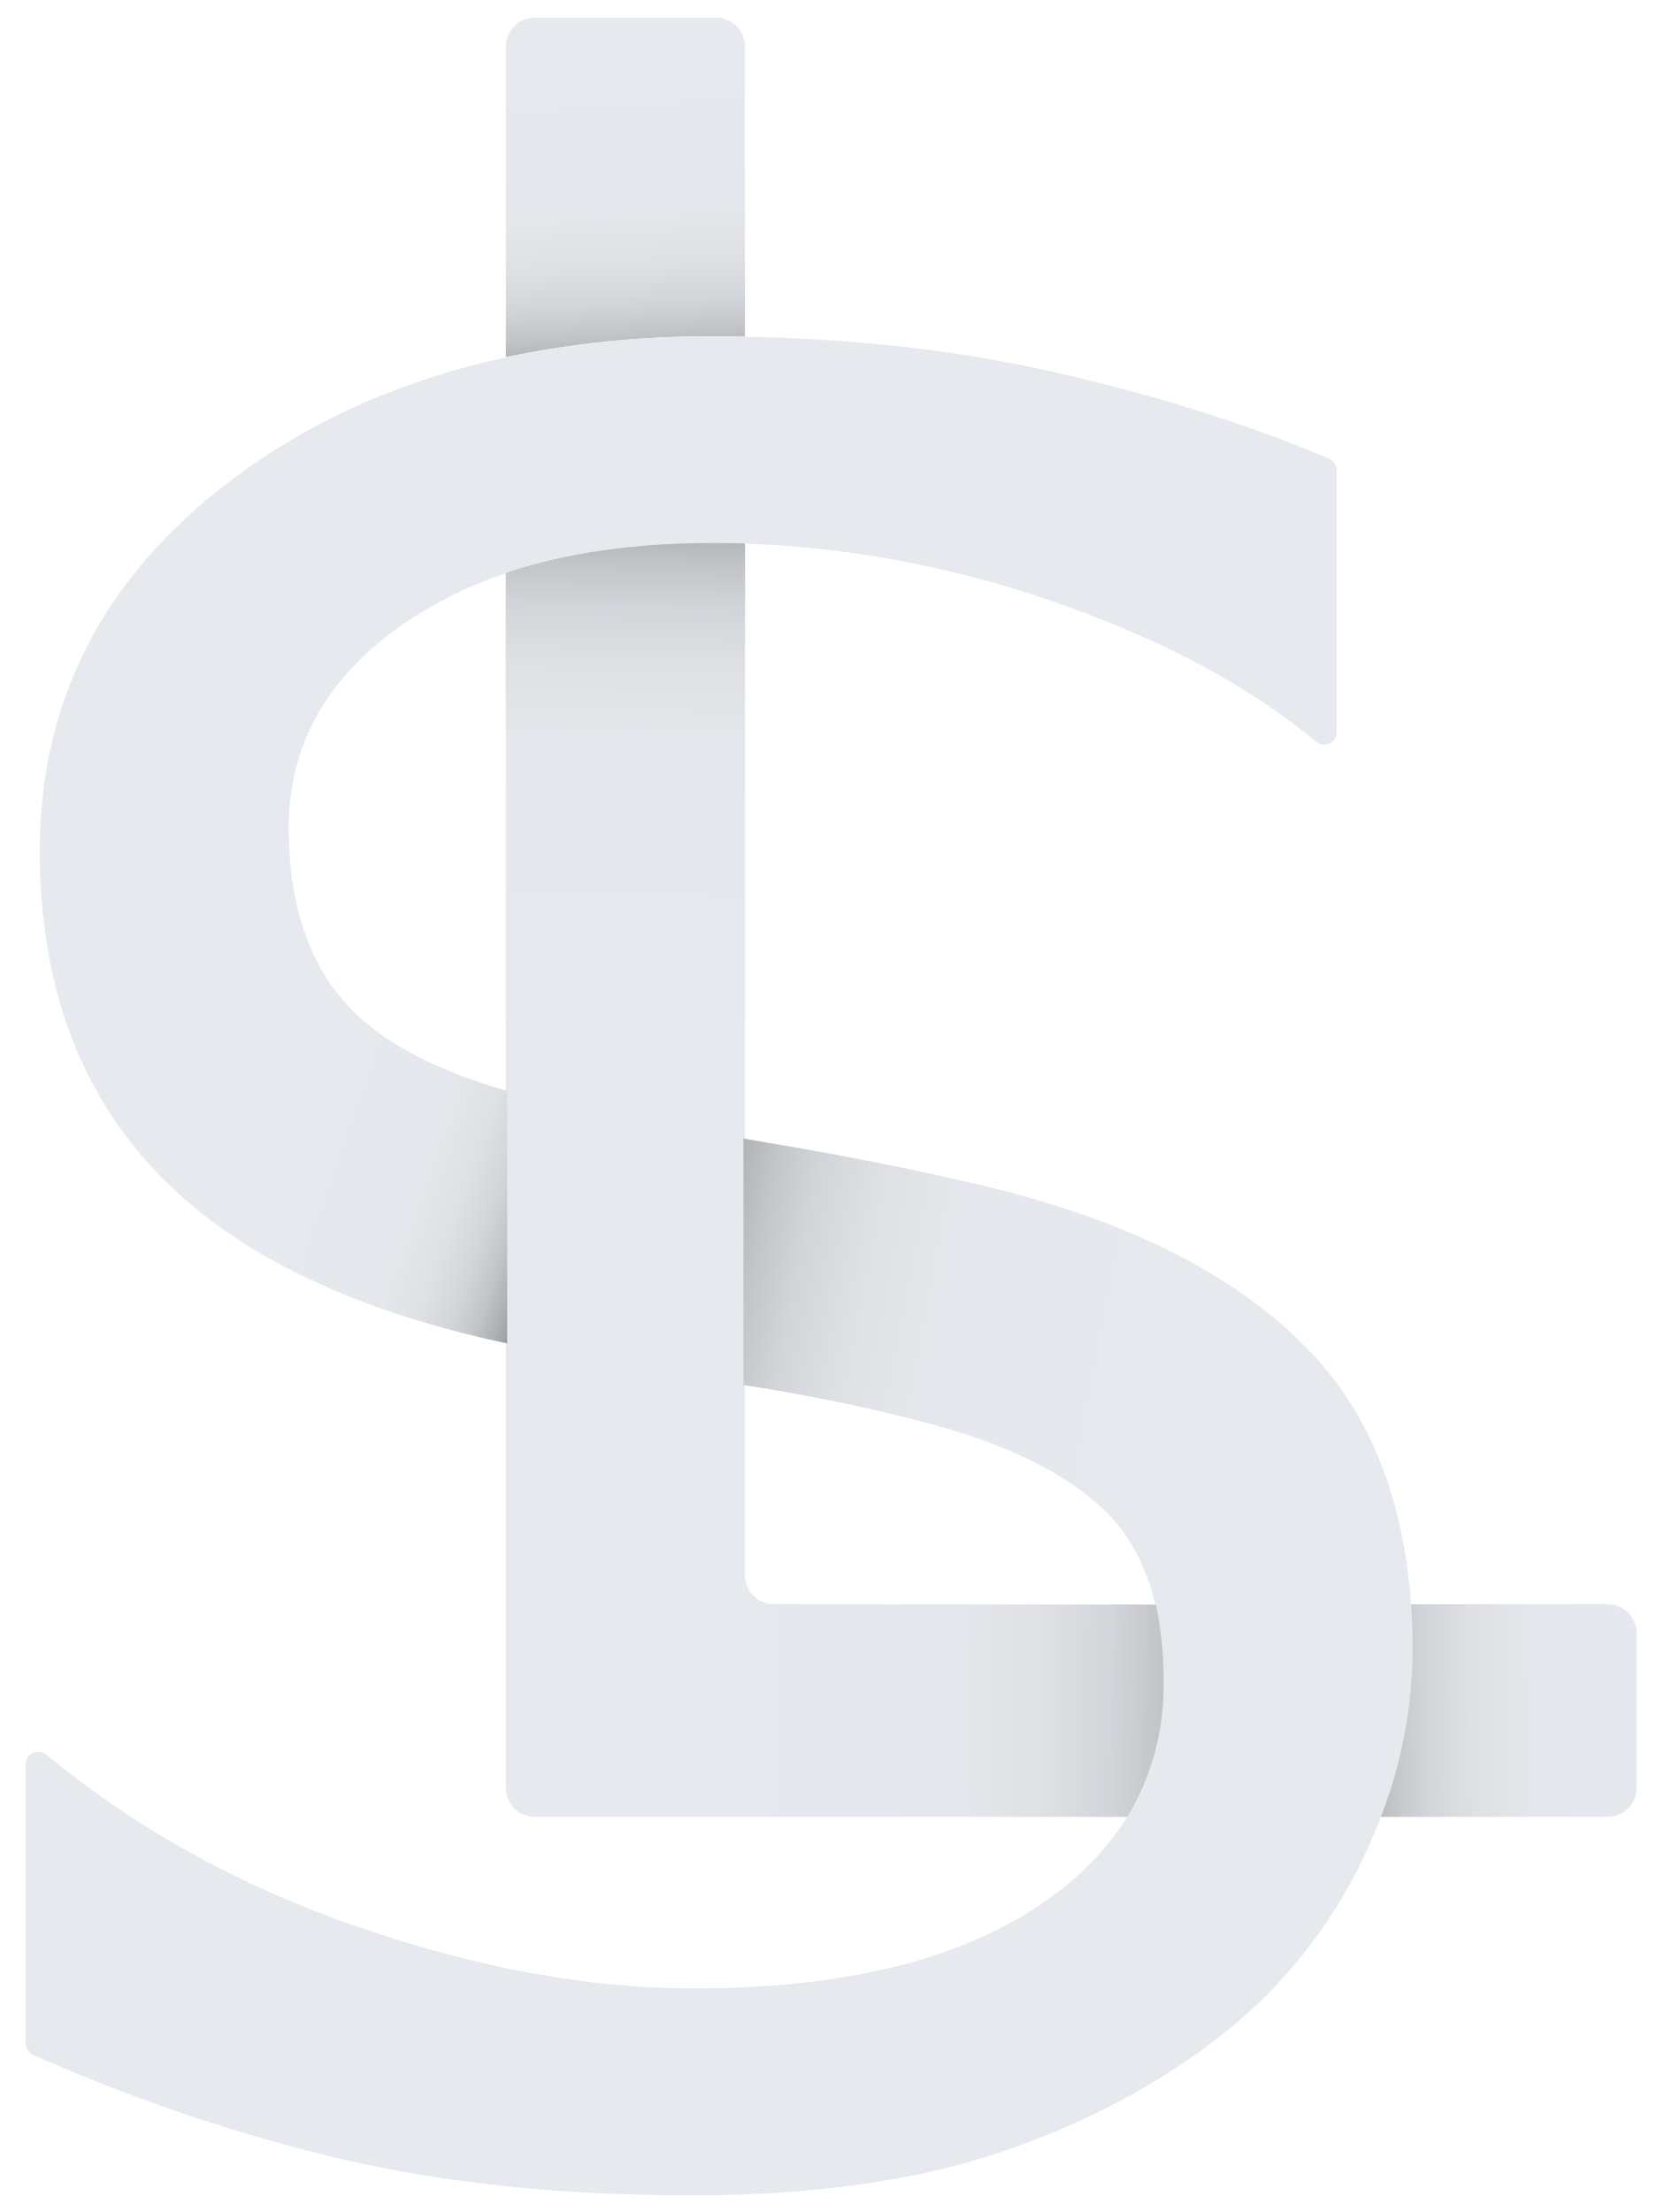
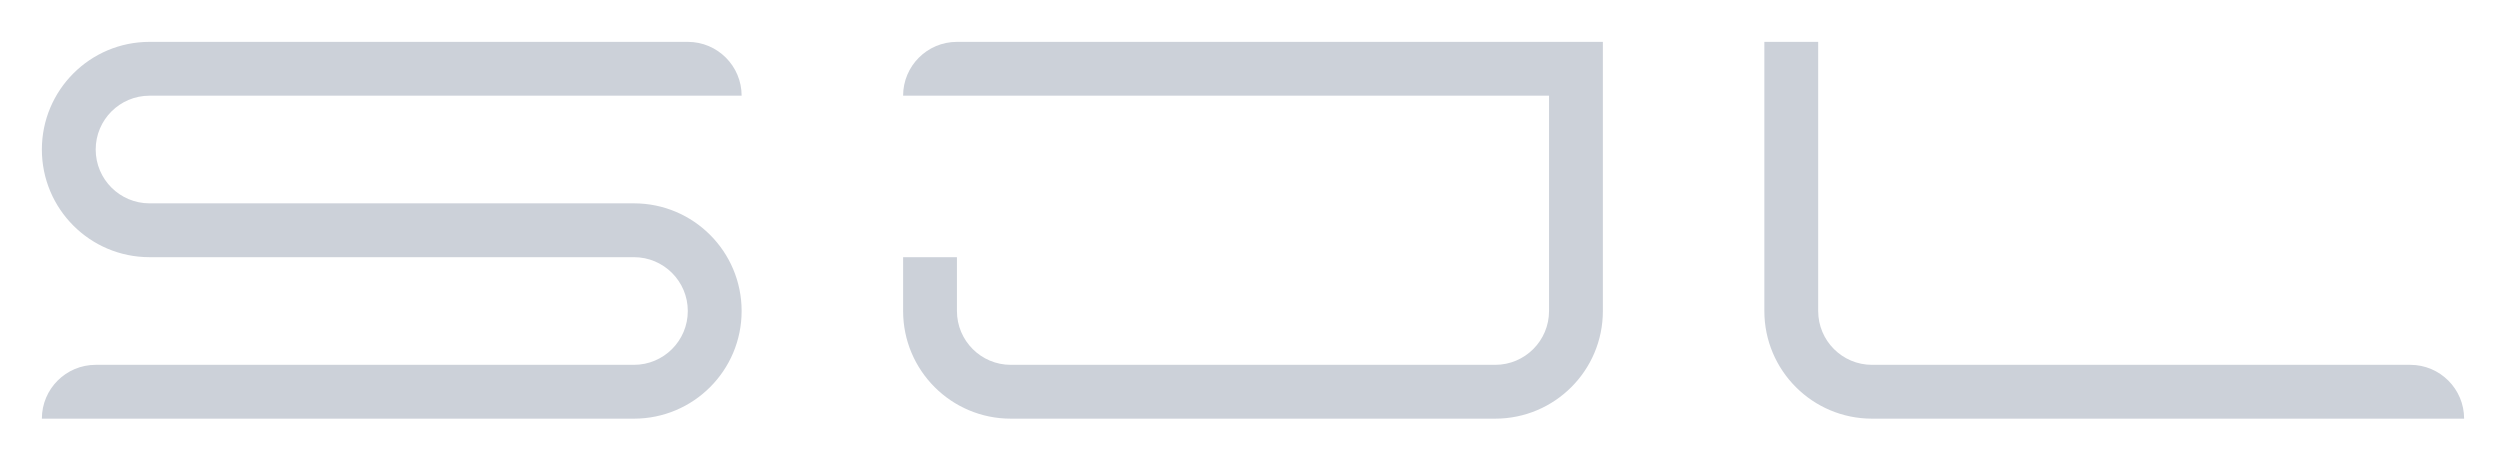
- <svg xmlns="http://www.w3.org/2000/svg" xmlns:xlink="http://www.w3.org/1999/xlink" id="manogram_icon" viewBox="0 0 378 500">
+ <svg xmlns="http://www.w3.org/2000/svg" id="Layer_1" data-name="Layer 1" viewBox="0 0 418 79">
  <defs>
-     <style>.cls-1{fill:#e6e9ed;}.cls-2{fill:url(#linear-gradient);}.cls-3{fill:url(#linear-gradient-2);}.cls-4{fill:url(#linear-gradient-3);}.cls-5{fill:url(#linear-gradient-4);}.cls-6{fill:url(#linear-gradient-5);}.cls-7{fill:url(#linear-gradient-6);}</style>
-     <linearGradient id="linear-gradient" x1="139.6" y1="15.02" x2="144.74" y2="102.44" gradientUnits="userSpaceOnUse">
-       <stop offset="0" stop-color="#e6e9ed" />
-       <stop offset="0.38" stop-color="#e4e7eb" />
-       <stop offset="0.51" stop-color="#dee0e4" />
-       <stop offset="0.61" stop-color="#d2d5d9" />
-       <stop offset="0.69" stop-color="#c2c4c8" />
-       <stop offset="0.76" stop-color="#acafb2" />
-       <stop offset="0.82" stop-color="#929496" />
-       <stop offset="0.87" stop-color="#727476" />
-       <stop offset="0.92" stop-color="#4e4f50" />
-       <stop offset="0.96" stop-color="#262627" />
-       <stop offset="1" />
-     </linearGradient>
-     <linearGradient id="linear-gradient-2" x1="385.65" y1="386.08" x2="282.23" y2="387.41" xlink:href="#linear-gradient" />
-     <linearGradient id="linear-gradient-3" x1="162.06" y1="266.87" x2="309.09" y2="267.99" xlink:href="#linear-gradient" />
-     <linearGradient id="linear-gradient-4" x1="140.78" y1="214.8" x2="143.02" y2="88.25" xlink:href="#linear-gradient" />
-     <linearGradient id="linear-gradient-5" x1="95.27" y1="186.44" x2="162.79" y2="210.18" xlink:href="#linear-gradient" />
-     <linearGradient id="linear-gradient-6" x1="259.27" y1="318.52" x2="125.88" y2="291.92" xlink:href="#linear-gradient" />
+     <style>.cls-1{fill:#ccd1d9;}</style>
  </defs>
-   <path class="cls-1" d="M300.48,103.7q-27-11.53-61.67-19.48Q206,76.7,167.21,76.09v46.75a237.48,237.48,0,0,1,70.1,12.86q37.21,12.77,60.28,32a2.78,2.78,0,0,0,1.78.65,2.82,2.82,0,0,0,2.81-2.82V106.29A2.81,2.81,0,0,0,300.48,103.7Z" />
-   <path class="cls-2" d="M161.87,4H120.93a6.57,6.57,0,0,0-6.57,6.57V80.73a222.79,222.79,0,0,1,47-4.7c2.37,0,4.73,0,7.06.06V10.57A6.57,6.57,0,0,0,161.87,4Z" />
-   <path class="cls-3" d="M363.44,362.63H317.72q.43,5.52.43,11.39a105.27,105.27,0,0,1-6.71,36.67h52a6.56,6.56,0,0,0,6.56-6.56V369.19A6.56,6.56,0,0,0,363.44,362.63Z" />
-   <path class="cls-4" d="M175,362.63a6.58,6.58,0,0,1-6.57-6.58V122.84c-2.44-.07-4.89-.11-7.33-.11q-26.58,0-46.75,6.75V404.13a6.57,6.57,0,0,0,6.57,6.56H256.09a56.84,56.84,0,0,0,7.44-29,81,81,0,0,0-2-19Z" />
-   <path class="cls-1" d="M318.93,361.4H261.05a81.11,81.11,0,0,1,2,19,56.86,56.86,0,0,1-7.44,29q-7,12.07-20.56,21.22-28,18.84-78.25,18.85-35.49,0-75.93-13.93-39.93-13.77-70.52-39A2.78,2.78,0,0,0,8.62,396h0a2.81,2.81,0,0,0-2.81,2.82V461.9a2.82,2.82,0,0,0,1.69,2.59,400.32,400.32,0,0,0,69.74,23.56q35.08,8.19,79.06,8.19,41,0,70.07-9.83T277.3,459.1a111.77,111.77,0,0,0,31-39.33q2.44-5.14,4.35-10.3a105.33,105.33,0,0,0,6.71-36.68Q319.36,366.92,318.93,361.4Z" />
-   <path class="cls-1" d="M168.44,76.09v46.75c-2.44-.07-4.89-.11-7.33-.11q-26.58,0-46.75,6.75V80.73a222.79,222.79,0,0,1,47-4.7C163.75,76,166.11,76.05,168.44,76.09Z" />
-   <path class="cls-5" d="M168.44,230.16V122.84c-2.44-.07-4.89-.11-7.33-.11q-26.58,0-46.75,6.75V230.16Z" />
-   <path class="cls-6" d="M91.63,140.75a92.41,92.41,0,0,1,23-11.27V80.73q-35.72,7.68-62.5,27.93Q9,141.32,9,192.38q0,44.52,26.08,72.25Q61,292.19,114.66,303.68V246.62q-25.23-7.34-36.27-19.55-13.12-14.48-13.12-39.88Q65.27,158.79,91.63,140.75Z" />
-   <path class="cls-7" d="M296.49,305.82q-22.94-24.3-68.29-36.33-22.38-5.73-54.62-11.2l-5.5-.94v55.72a397.87,397.87,0,0,1,41.55,8.59q27,7.11,40.29,19.93,8,7.82,11.21,20.85H319Q316.36,326.84,296.49,305.82Z" />
+   <path class="cls-1" d="M106,34H25a9,9,0,0,1,0-18h99a9,9,0,0,0-9-9H25a18,18,0,0,0,0,36h81a9,9,0,0,1,0,18H16a9,9,0,0,0-9,9h99a18,18,0,0,0,0-36Z" />
+   <path class="cls-1" d="M259,7H160a9,9,0,0,0-9,9H259V52a9,9,0,0,1-9,9H169a9,9,0,0,1-9-9V43h-9v9a18,18,0,0,0,18,18h81a18,18,0,0,0,18-18V7Z" />
+   <path class="cls-1" d="M403,61H313a9,9,0,0,1-9-9V7h-9V52a18,18,0,0,0,18,18h99A9,9,0,0,0,403,61Z" />
</svg>
